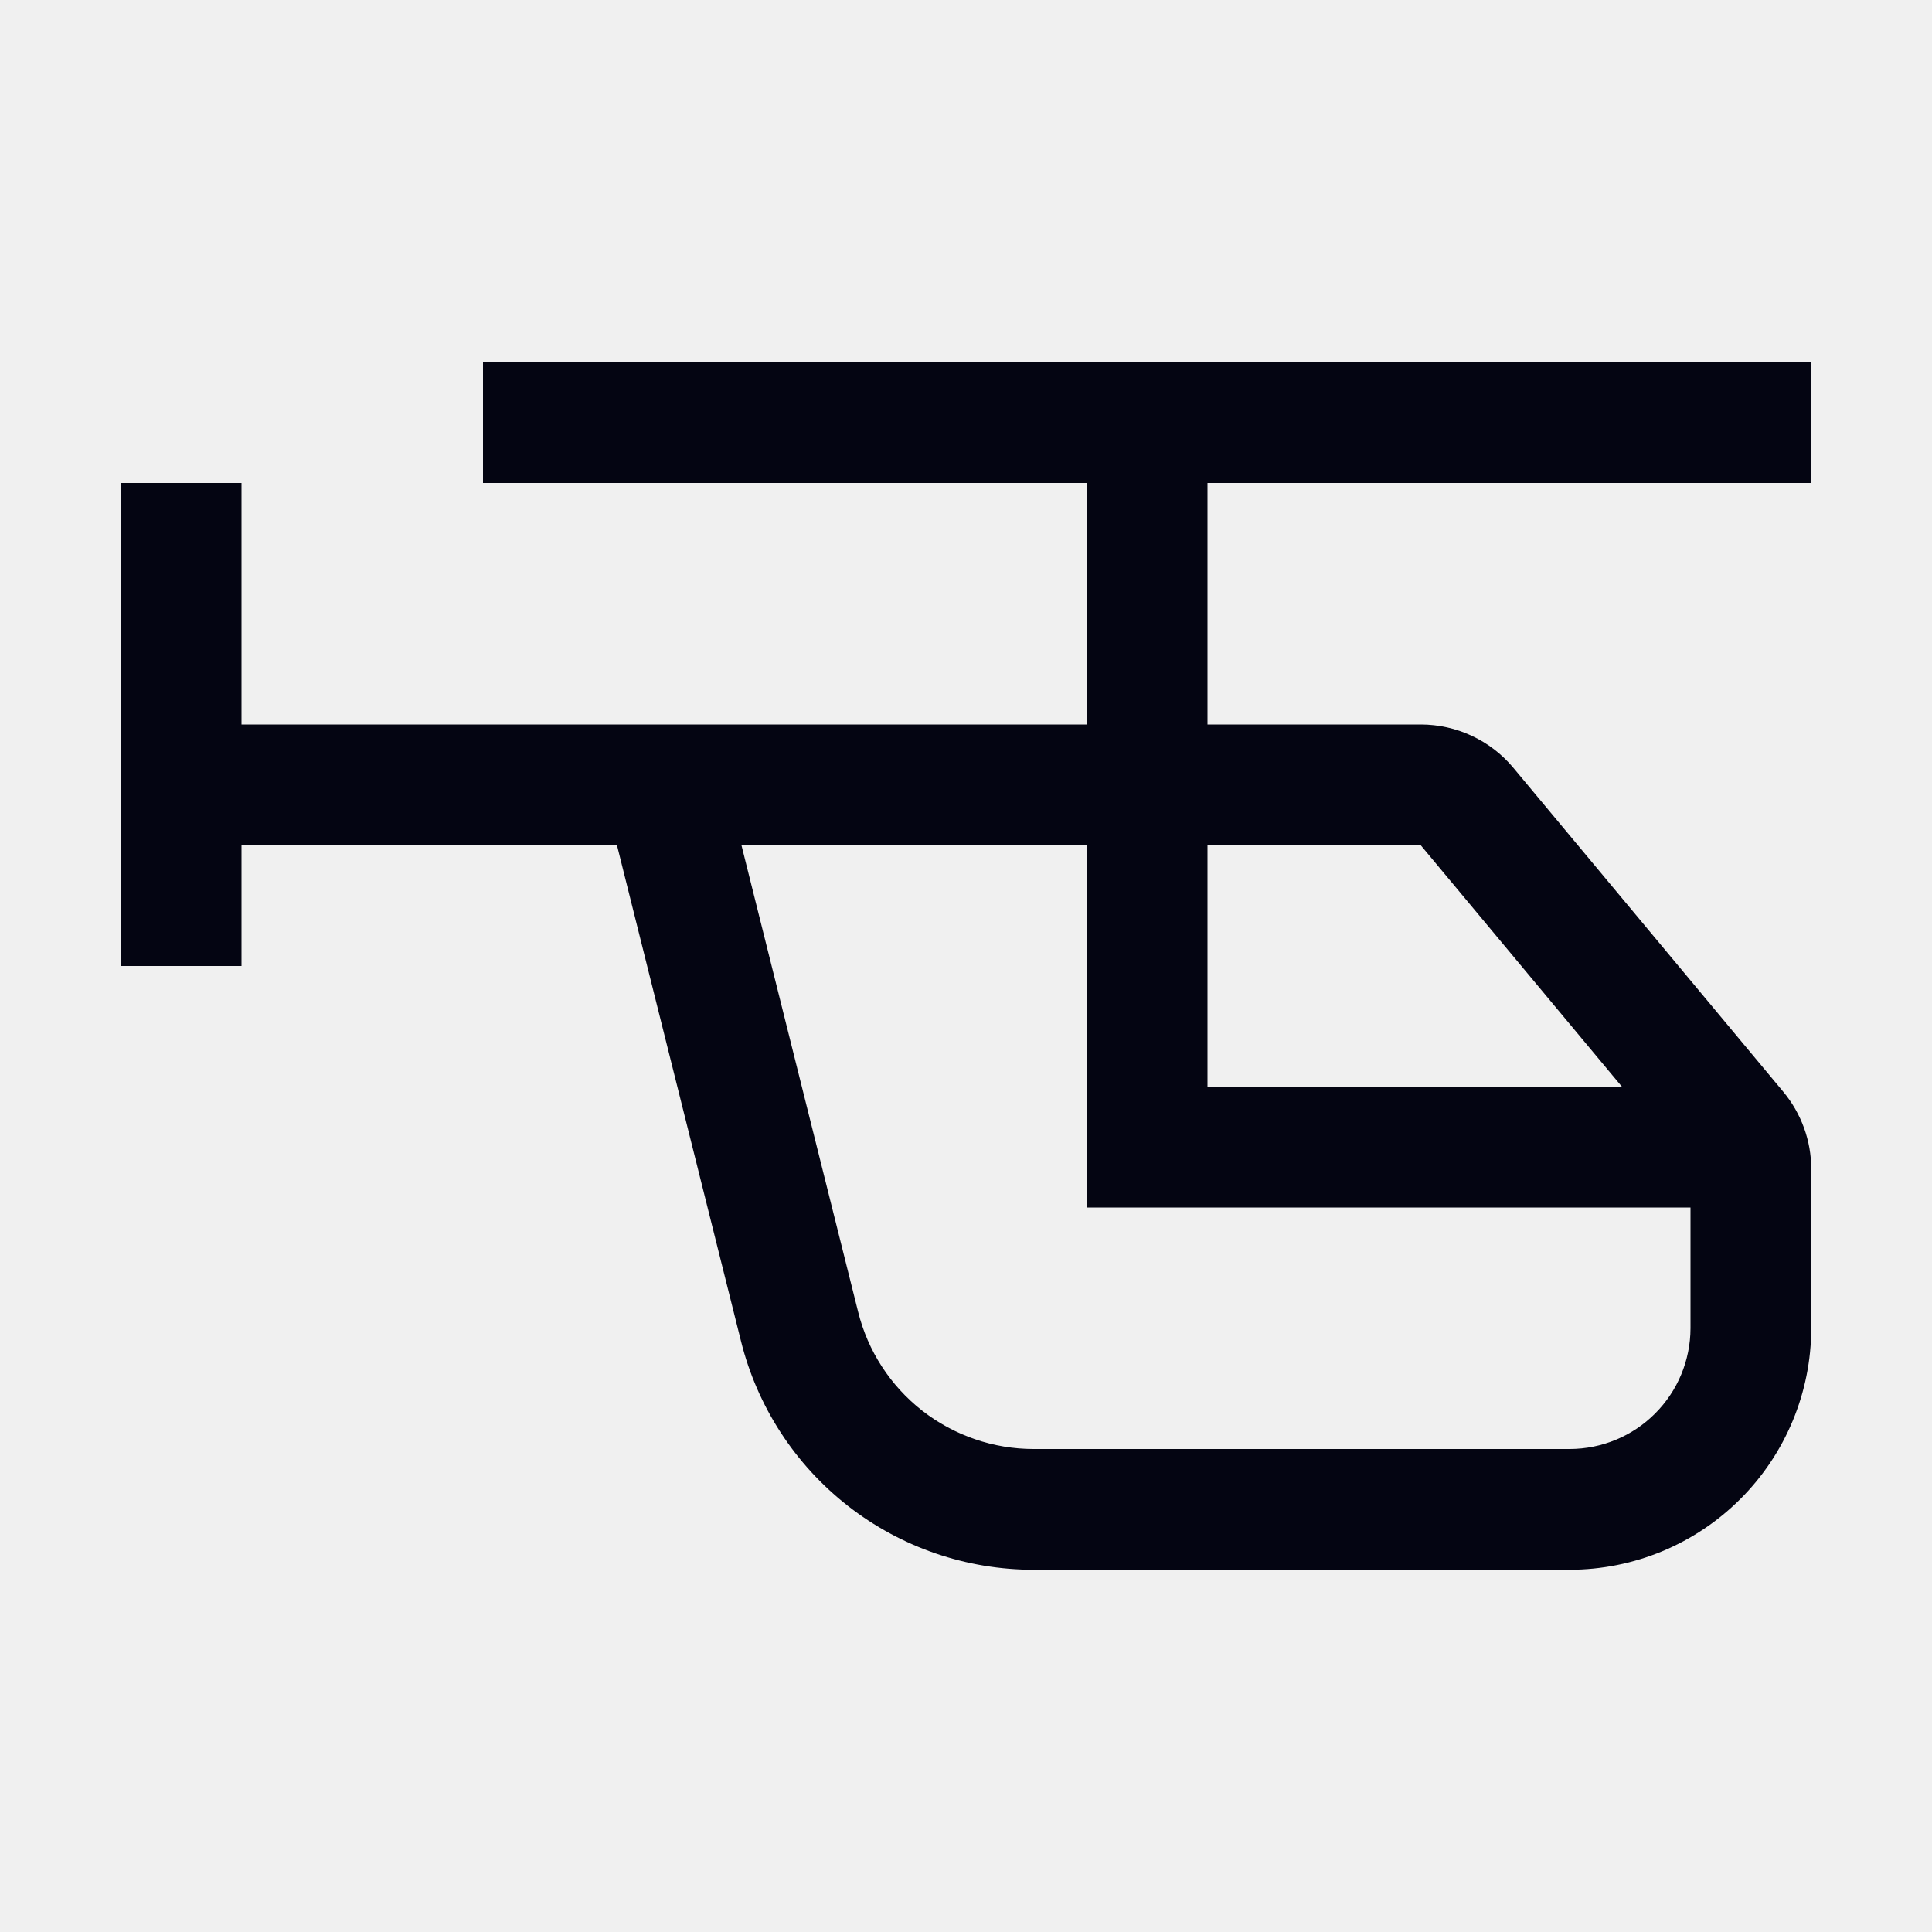
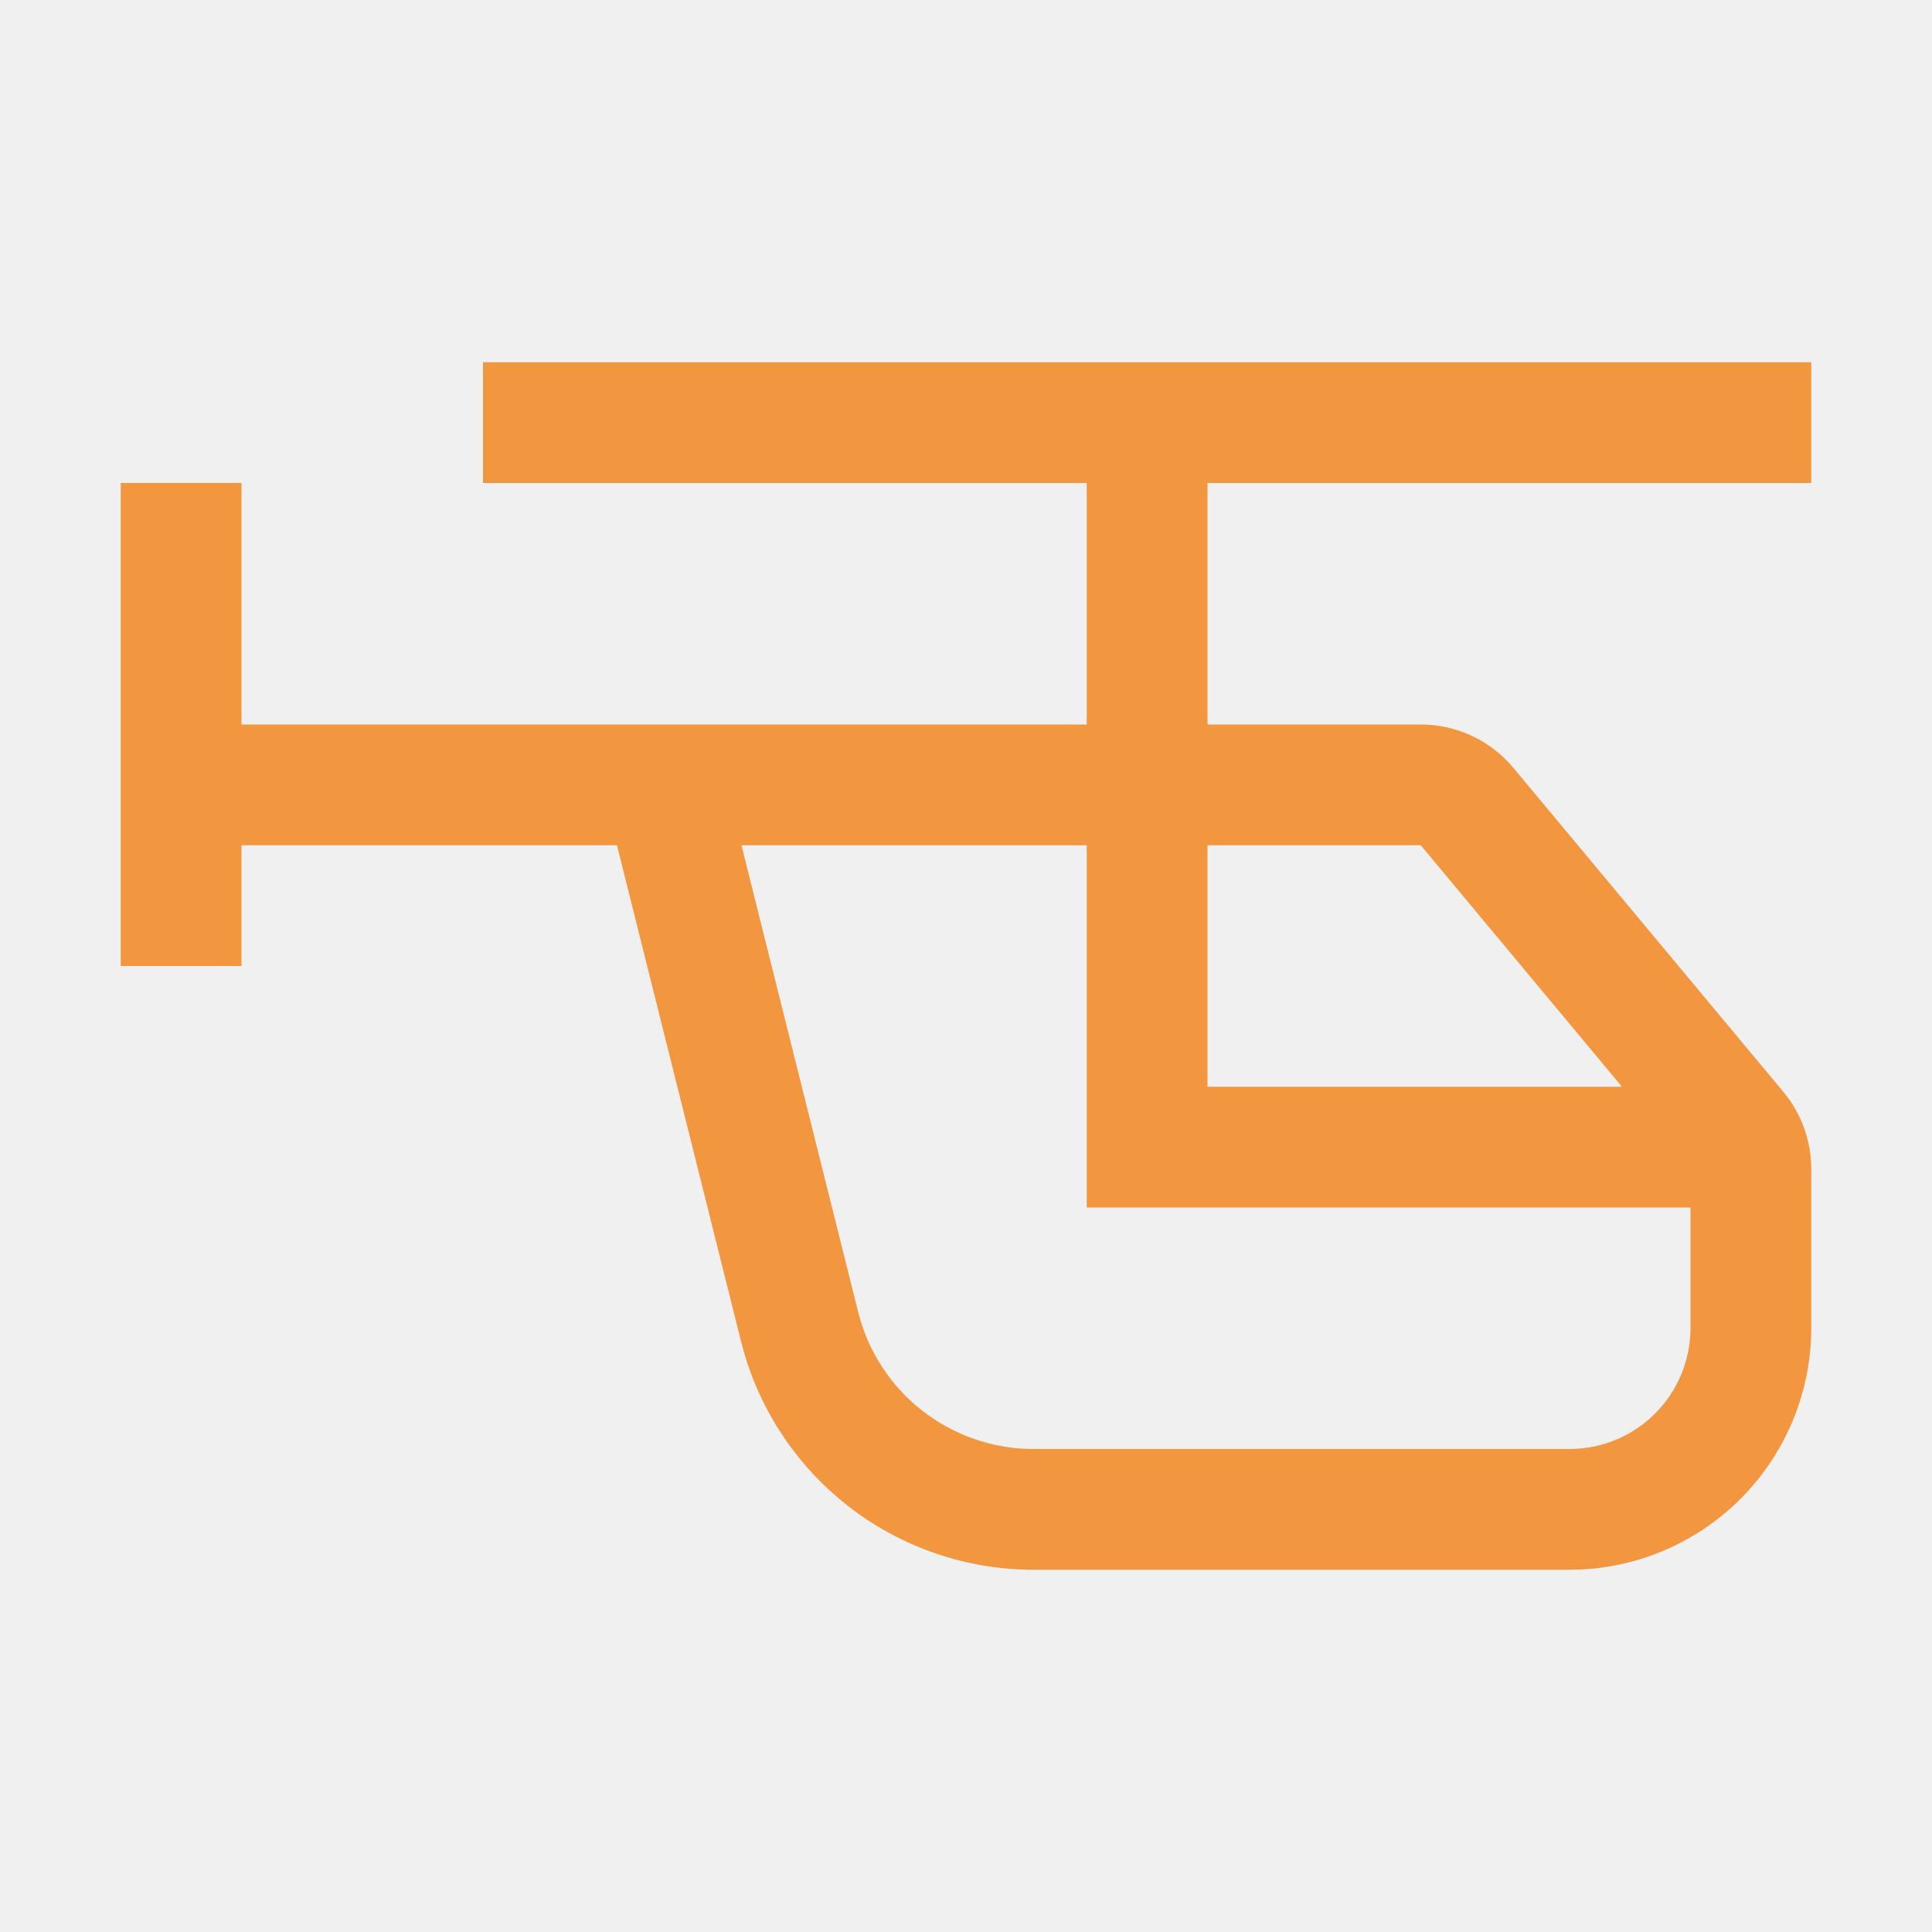
<svg xmlns="http://www.w3.org/2000/svg" width="32" height="32" viewBox="0 0 32 32" fill="none">
-   <g clip-path="url(#clip0_102_10)">
-     <path d="M30 8V6H8V8H18V12H4V8H2V16H4V14H10.219L12.273 22.213C12.542 23.295 13.166 24.256 14.045 24.943C14.924 25.629 16.008 26.001 17.123 26H26C27.061 25.999 28.077 25.577 28.827 24.827C29.577 24.077 29.999 23.061 30 22V19.362C30 18.895 29.836 18.442 29.536 18.082L25.068 12.72C24.881 12.495 24.646 12.313 24.38 12.189C24.115 12.064 23.825 12 23.532 12H20V8H30ZM26 24H17.123C16.454 24.001 15.804 23.777 15.276 23.366C14.749 22.954 14.374 22.377 14.213 21.727L12.281 14H18V20H28V22C27.999 22.53 27.788 23.039 27.413 23.413C27.039 23.788 26.53 23.999 26 24ZM23.532 14L26.865 18H20V14H23.532Z" fill="#040512" />
+   <g clip-path="url(#clip0_181_10)">
+     <mask id="mask0_181_10" style="mask-type:luminance" maskUnits="userSpaceOnUse" x="0" y="0" width="32" height="32">
+       <path d="M32 0H0V32H32V0Z" fill="white" />
+     </mask>
+     <g mask="url(#mask0_181_10)">
+       <path d="M30 8V6H8V8H18V12H4V8H2V16H4V14H10.219L12.273 22.213C12.542 23.295 13.166 24.256 14.045 24.943C14.924 25.629 16.008 26.001 17.123 26H26C27.061 25.999 28.077 25.577 28.827 24.827C29.577 24.077 29.999 23.061 30 22V19.362C30 18.895 29.836 18.442 29.536 18.082L25.068 12.72C24.881 12.495 24.646 12.313 24.38 12.189C24.115 12.064 23.825 12 23.532 12H20V8H30ZM26 24H17.123C16.454 24.001 15.804 23.777 15.276 23.366C14.749 22.954 14.374 22.377 14.213 21.727L12.281 14H18V20H28V22C27.999 22.53 27.788 23.039 27.413 23.413C27.039 23.788 26.53 23.999 26 24ZM23.532 14L26.865 18H20V14H23.532Z" fill="#F2963F" />
+     </g>
  </g>
  <defs>
-     <clipPath id="clip0_102_10">
+     <clipPath id="clip0_181_10">
      <rect width="32" height="32" fill="white" />
    </clipPath>
  </defs>
</svg>
